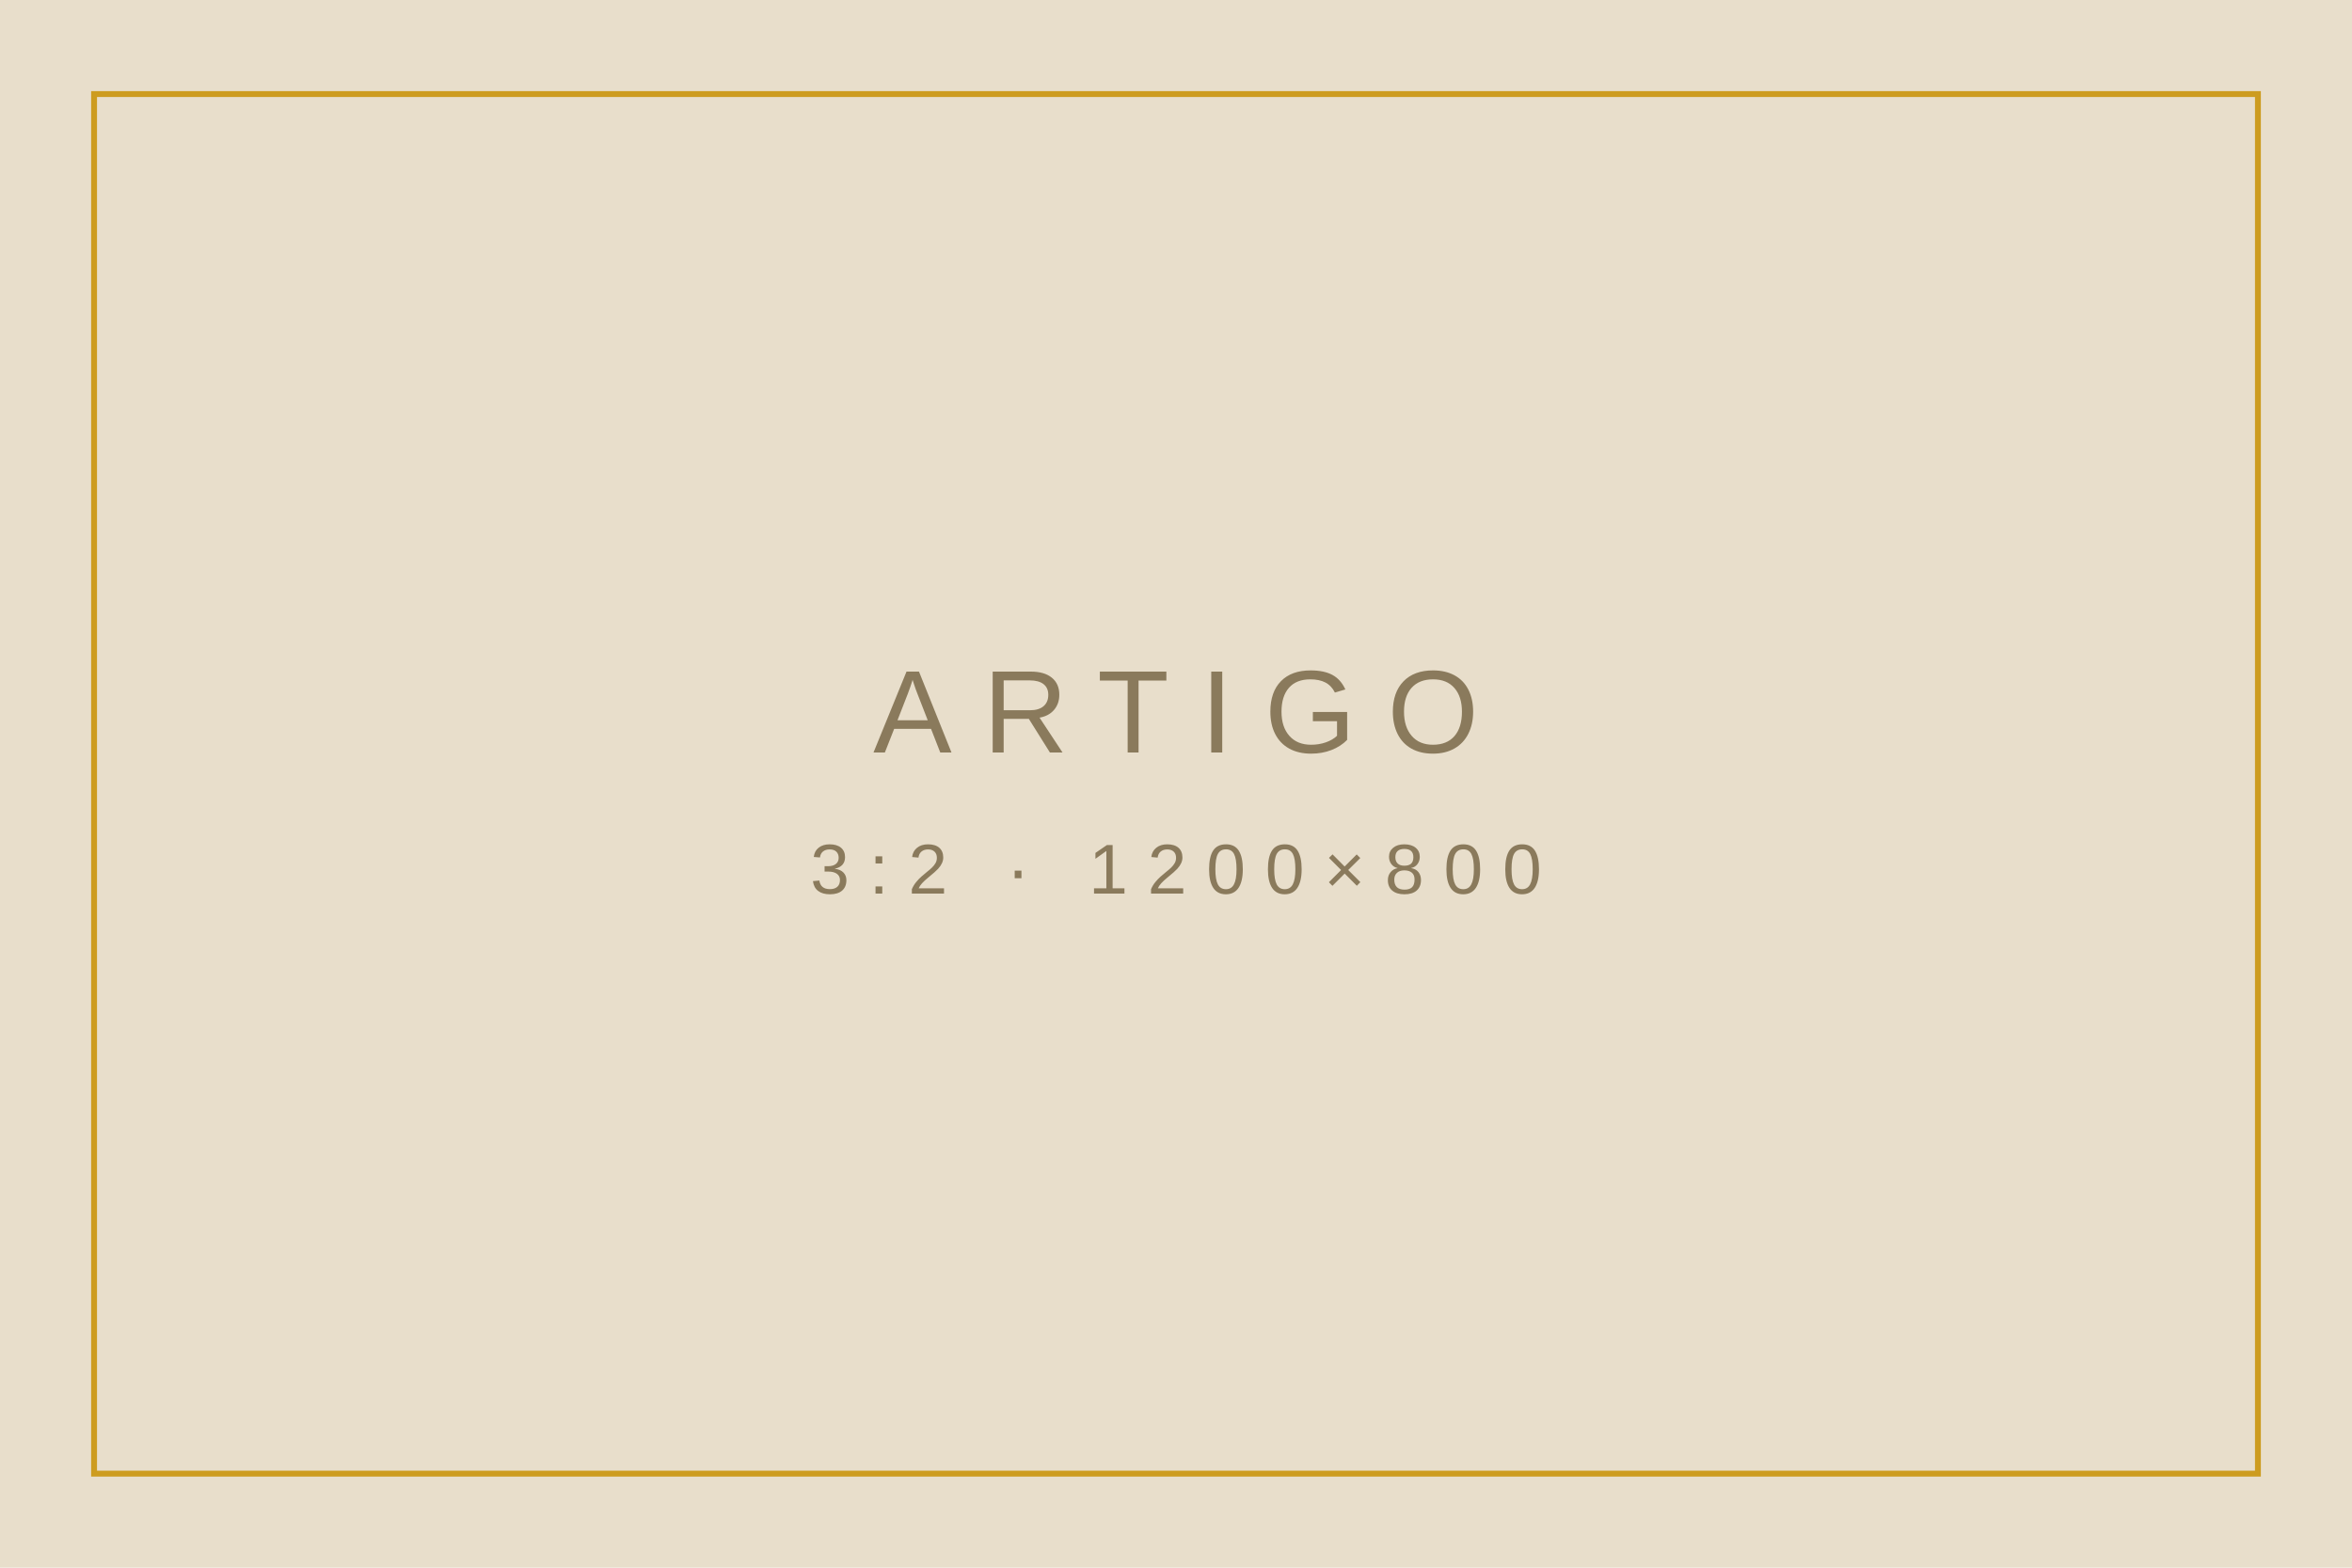
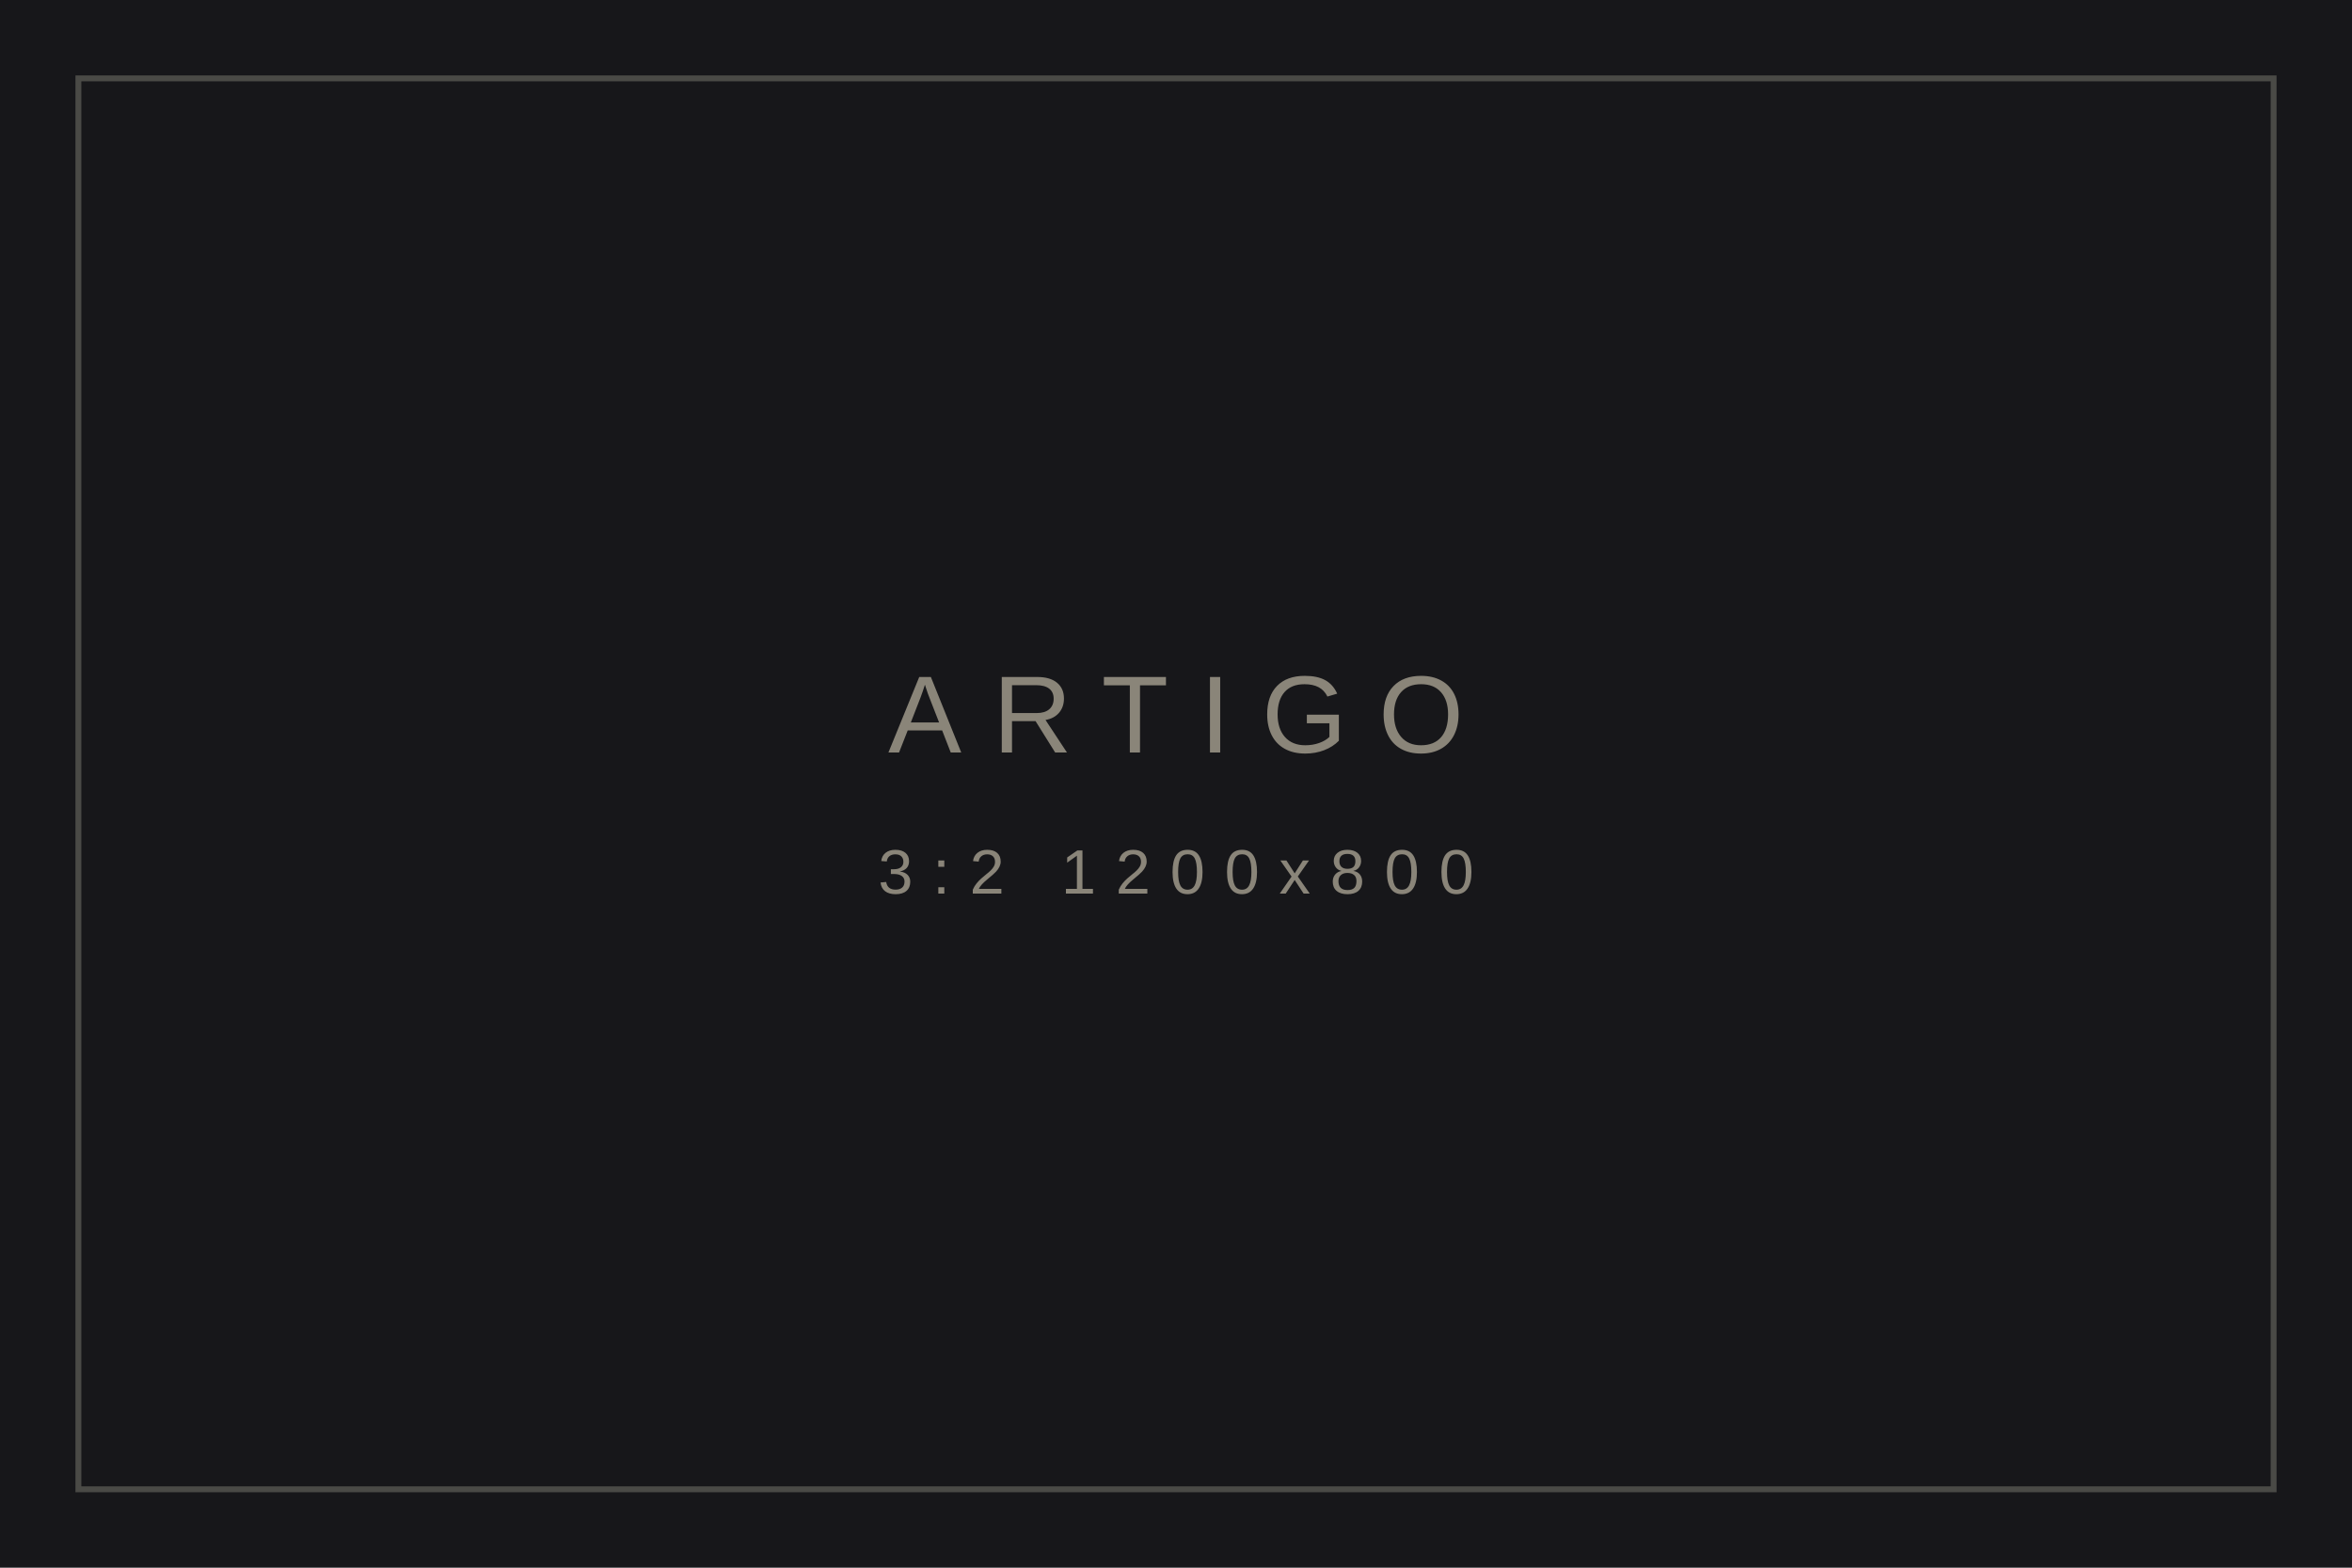
<svg xmlns="http://www.w3.org/2000/svg" viewBox="0 0 1200 800" width="1200" height="800" role="img" aria-label="Placeholder 3:2">
-   <rect width="1200" height="800" fill="#E8DECB" />
-   <rect x="48" y="48" width="1104" height="704" fill="none" stroke="#CD9C20" stroke-width="3" />
-   <g fill="#8A7A5C" font-family="Helvetica Neue, Arial, sans-serif" text-anchor="middle">
-     <text x="600" y="384" font-size="60" letter-spacing="16">ARTIGO</text>
-     <text x="600" y="456" font-size="36" letter-spacing="10">3:2  ·  1200×800</text>
+   <rect width="1200" height="800" fill="#17171A" />
+   <rect x="40" y="40" width="1120" height="720" fill="none" stroke="#4A4A46" stroke-width="3" />
+   <g fill="#8A8579" font-family="Helvetica Neue, Arial, sans-serif" text-anchor="middle">
+     <text x="600" y="384" font-size="56" letter-spacing="16">ARTIGO</text>
+     <text x="600" y="456" font-size="32" letter-spacing="10">3:2  1200x800</text>
  </g>
</svg>
